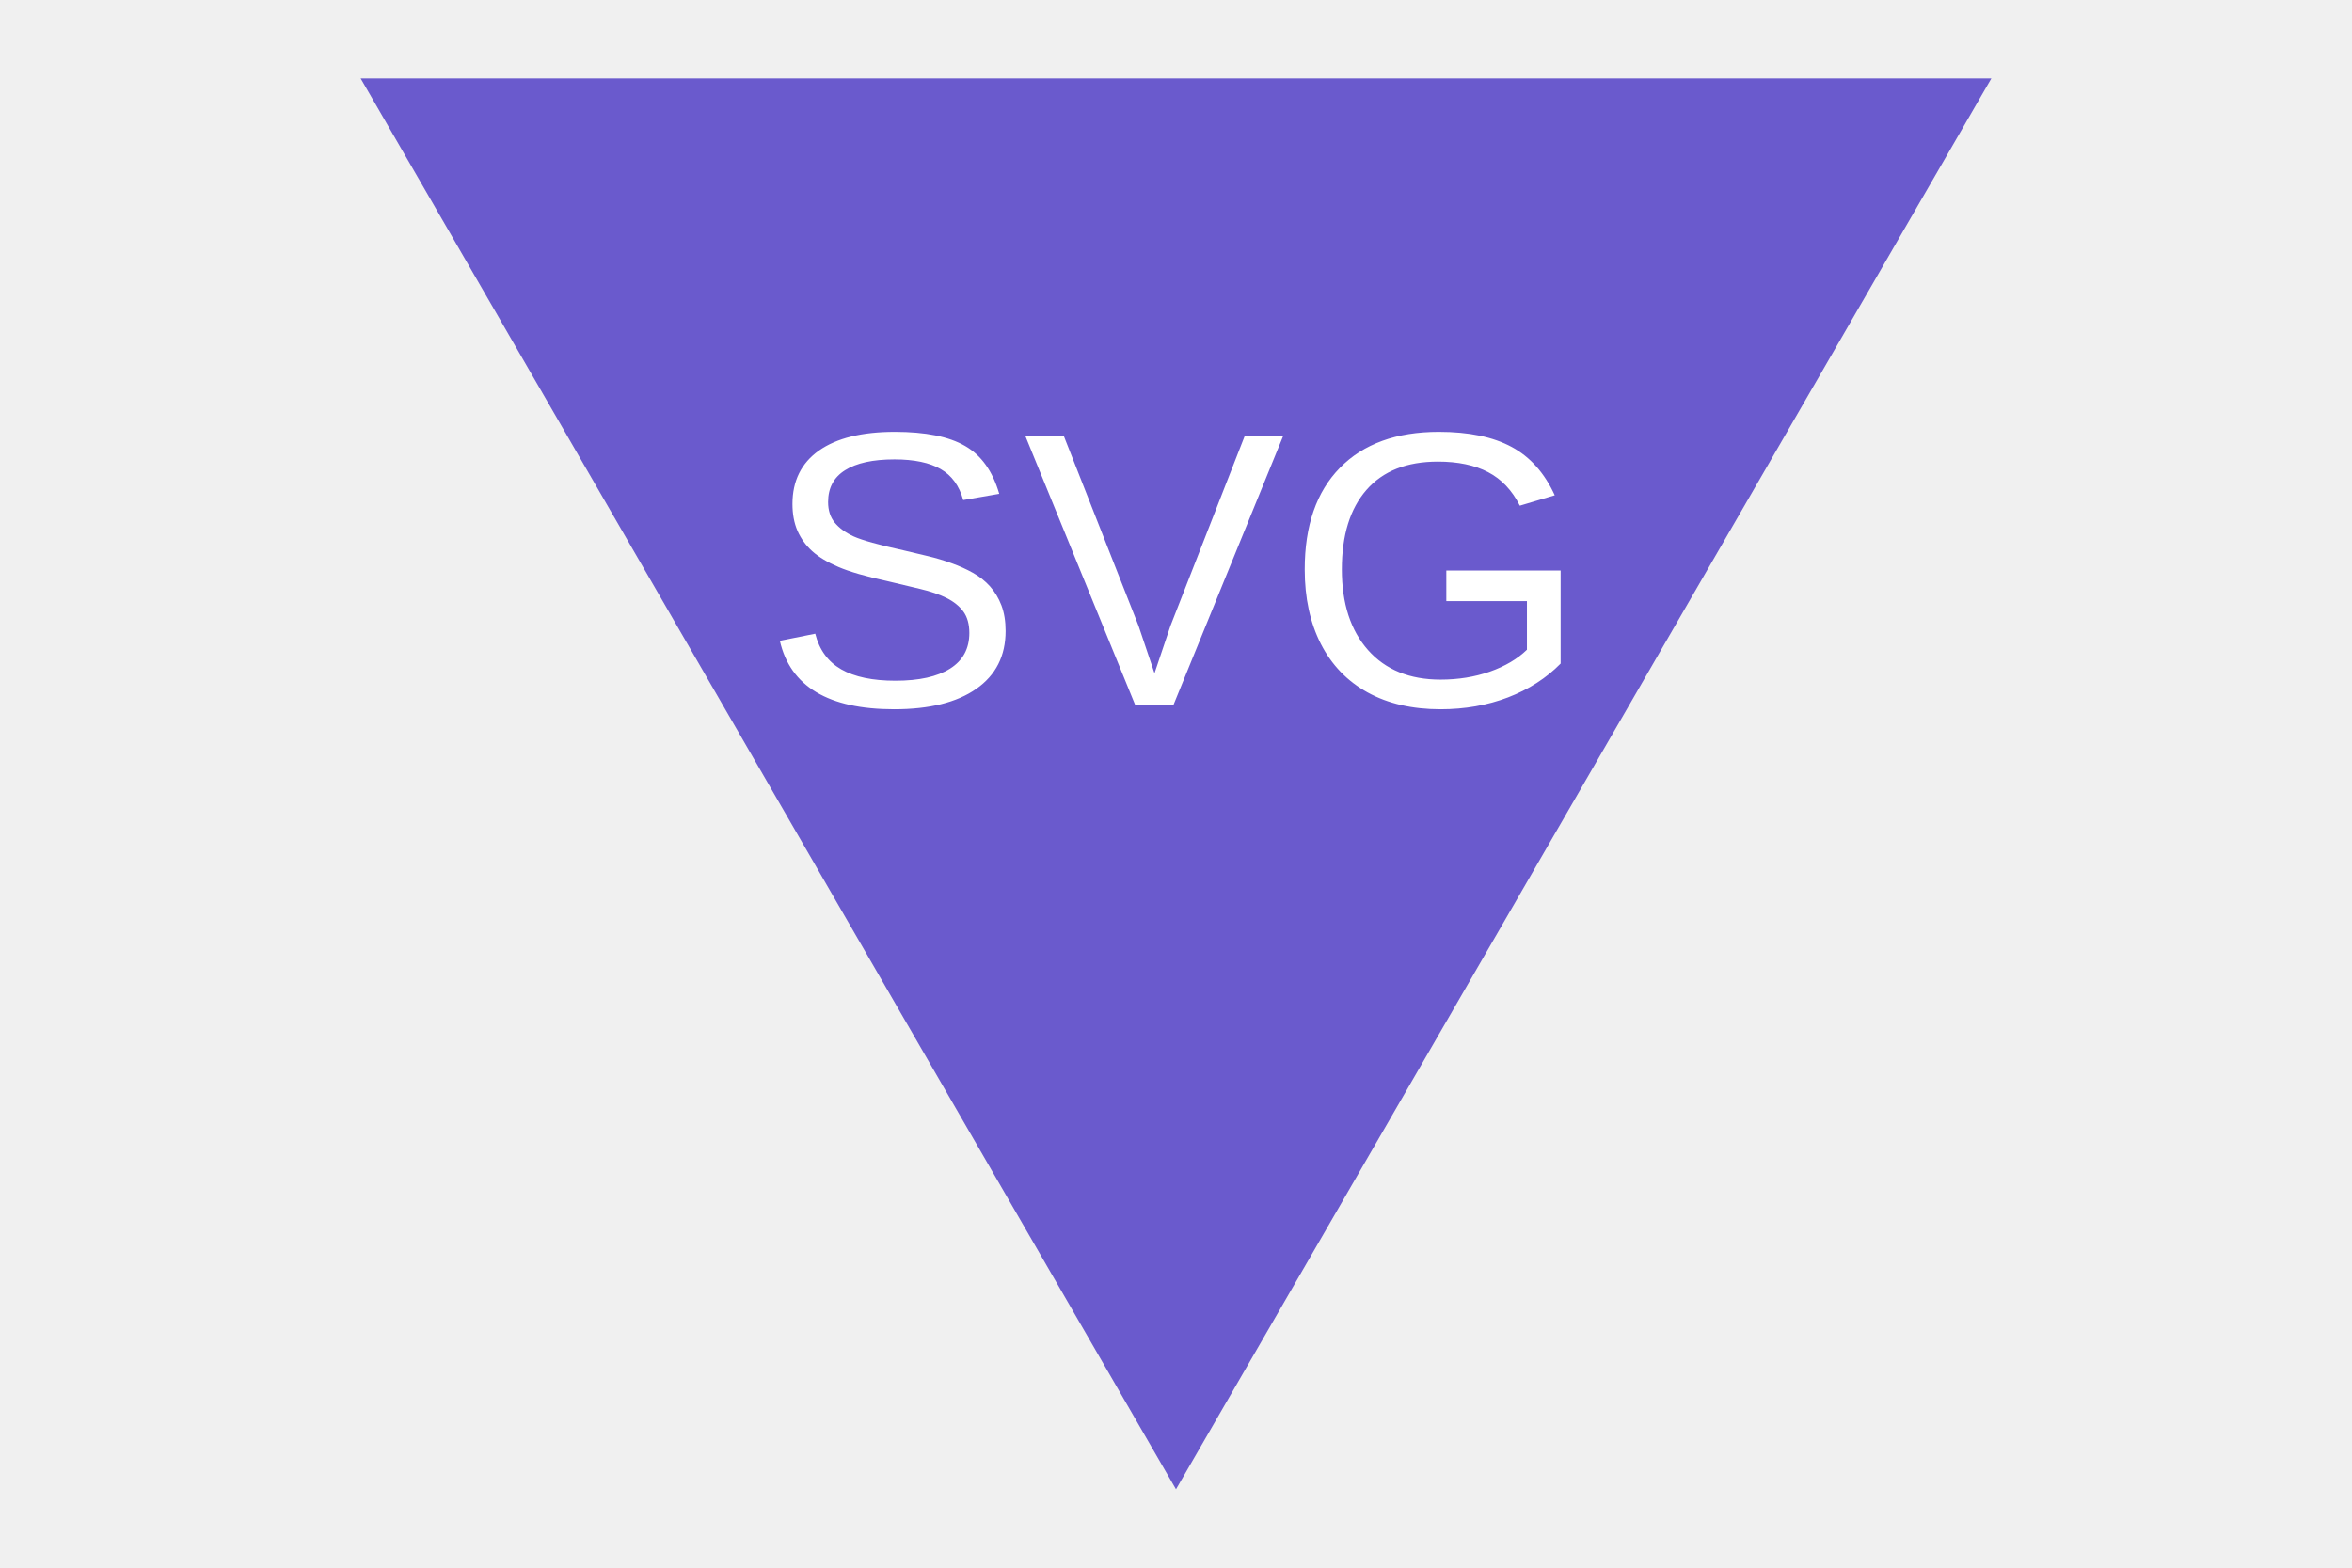
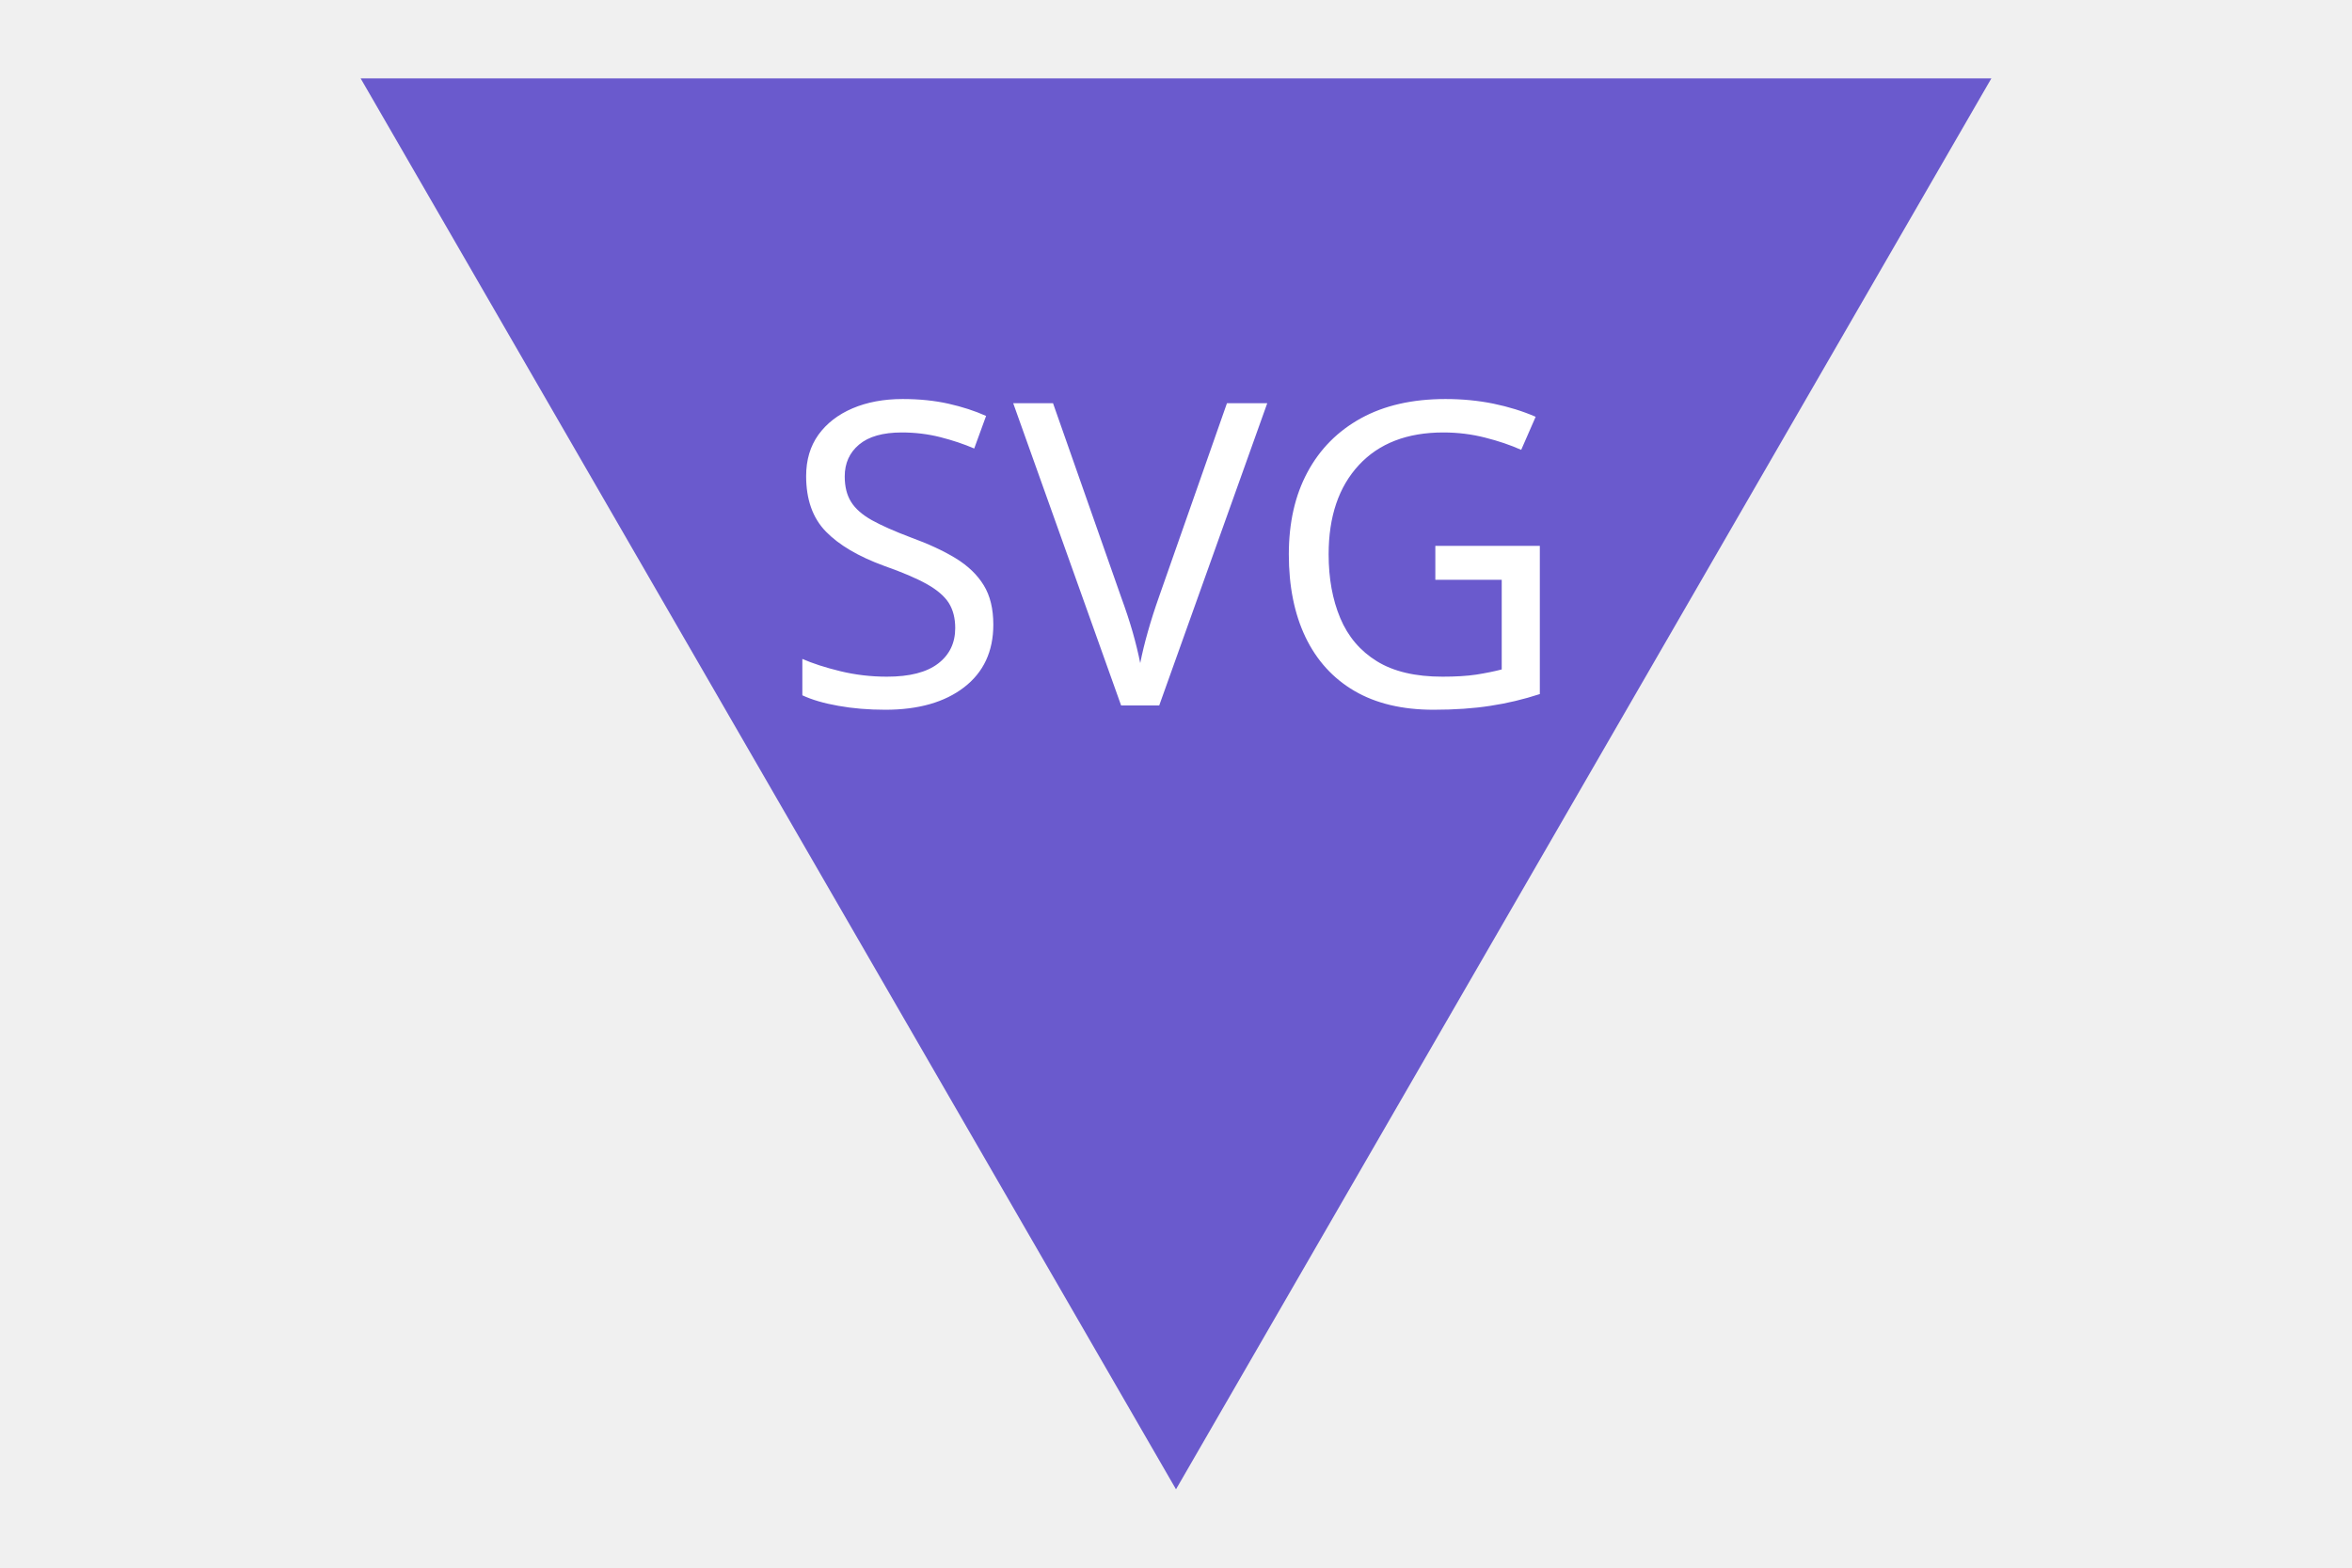
<svg xmlns="http://www.w3.org/2000/svg" version="1.1" width="300" height="200">
  <path d="M 150 190 L 254 10 L 46 10 Z" fill="slateblue" />
-   <text x="150" y="90" font-family="Arial" font-size="50" text-anchor="middle" fill="white">SVG</text>
+   <text x="150" y="90" font-family="Sans Serif" font-size="54" text-anchor="middle" fill="white">SVG</text>
</svg>
